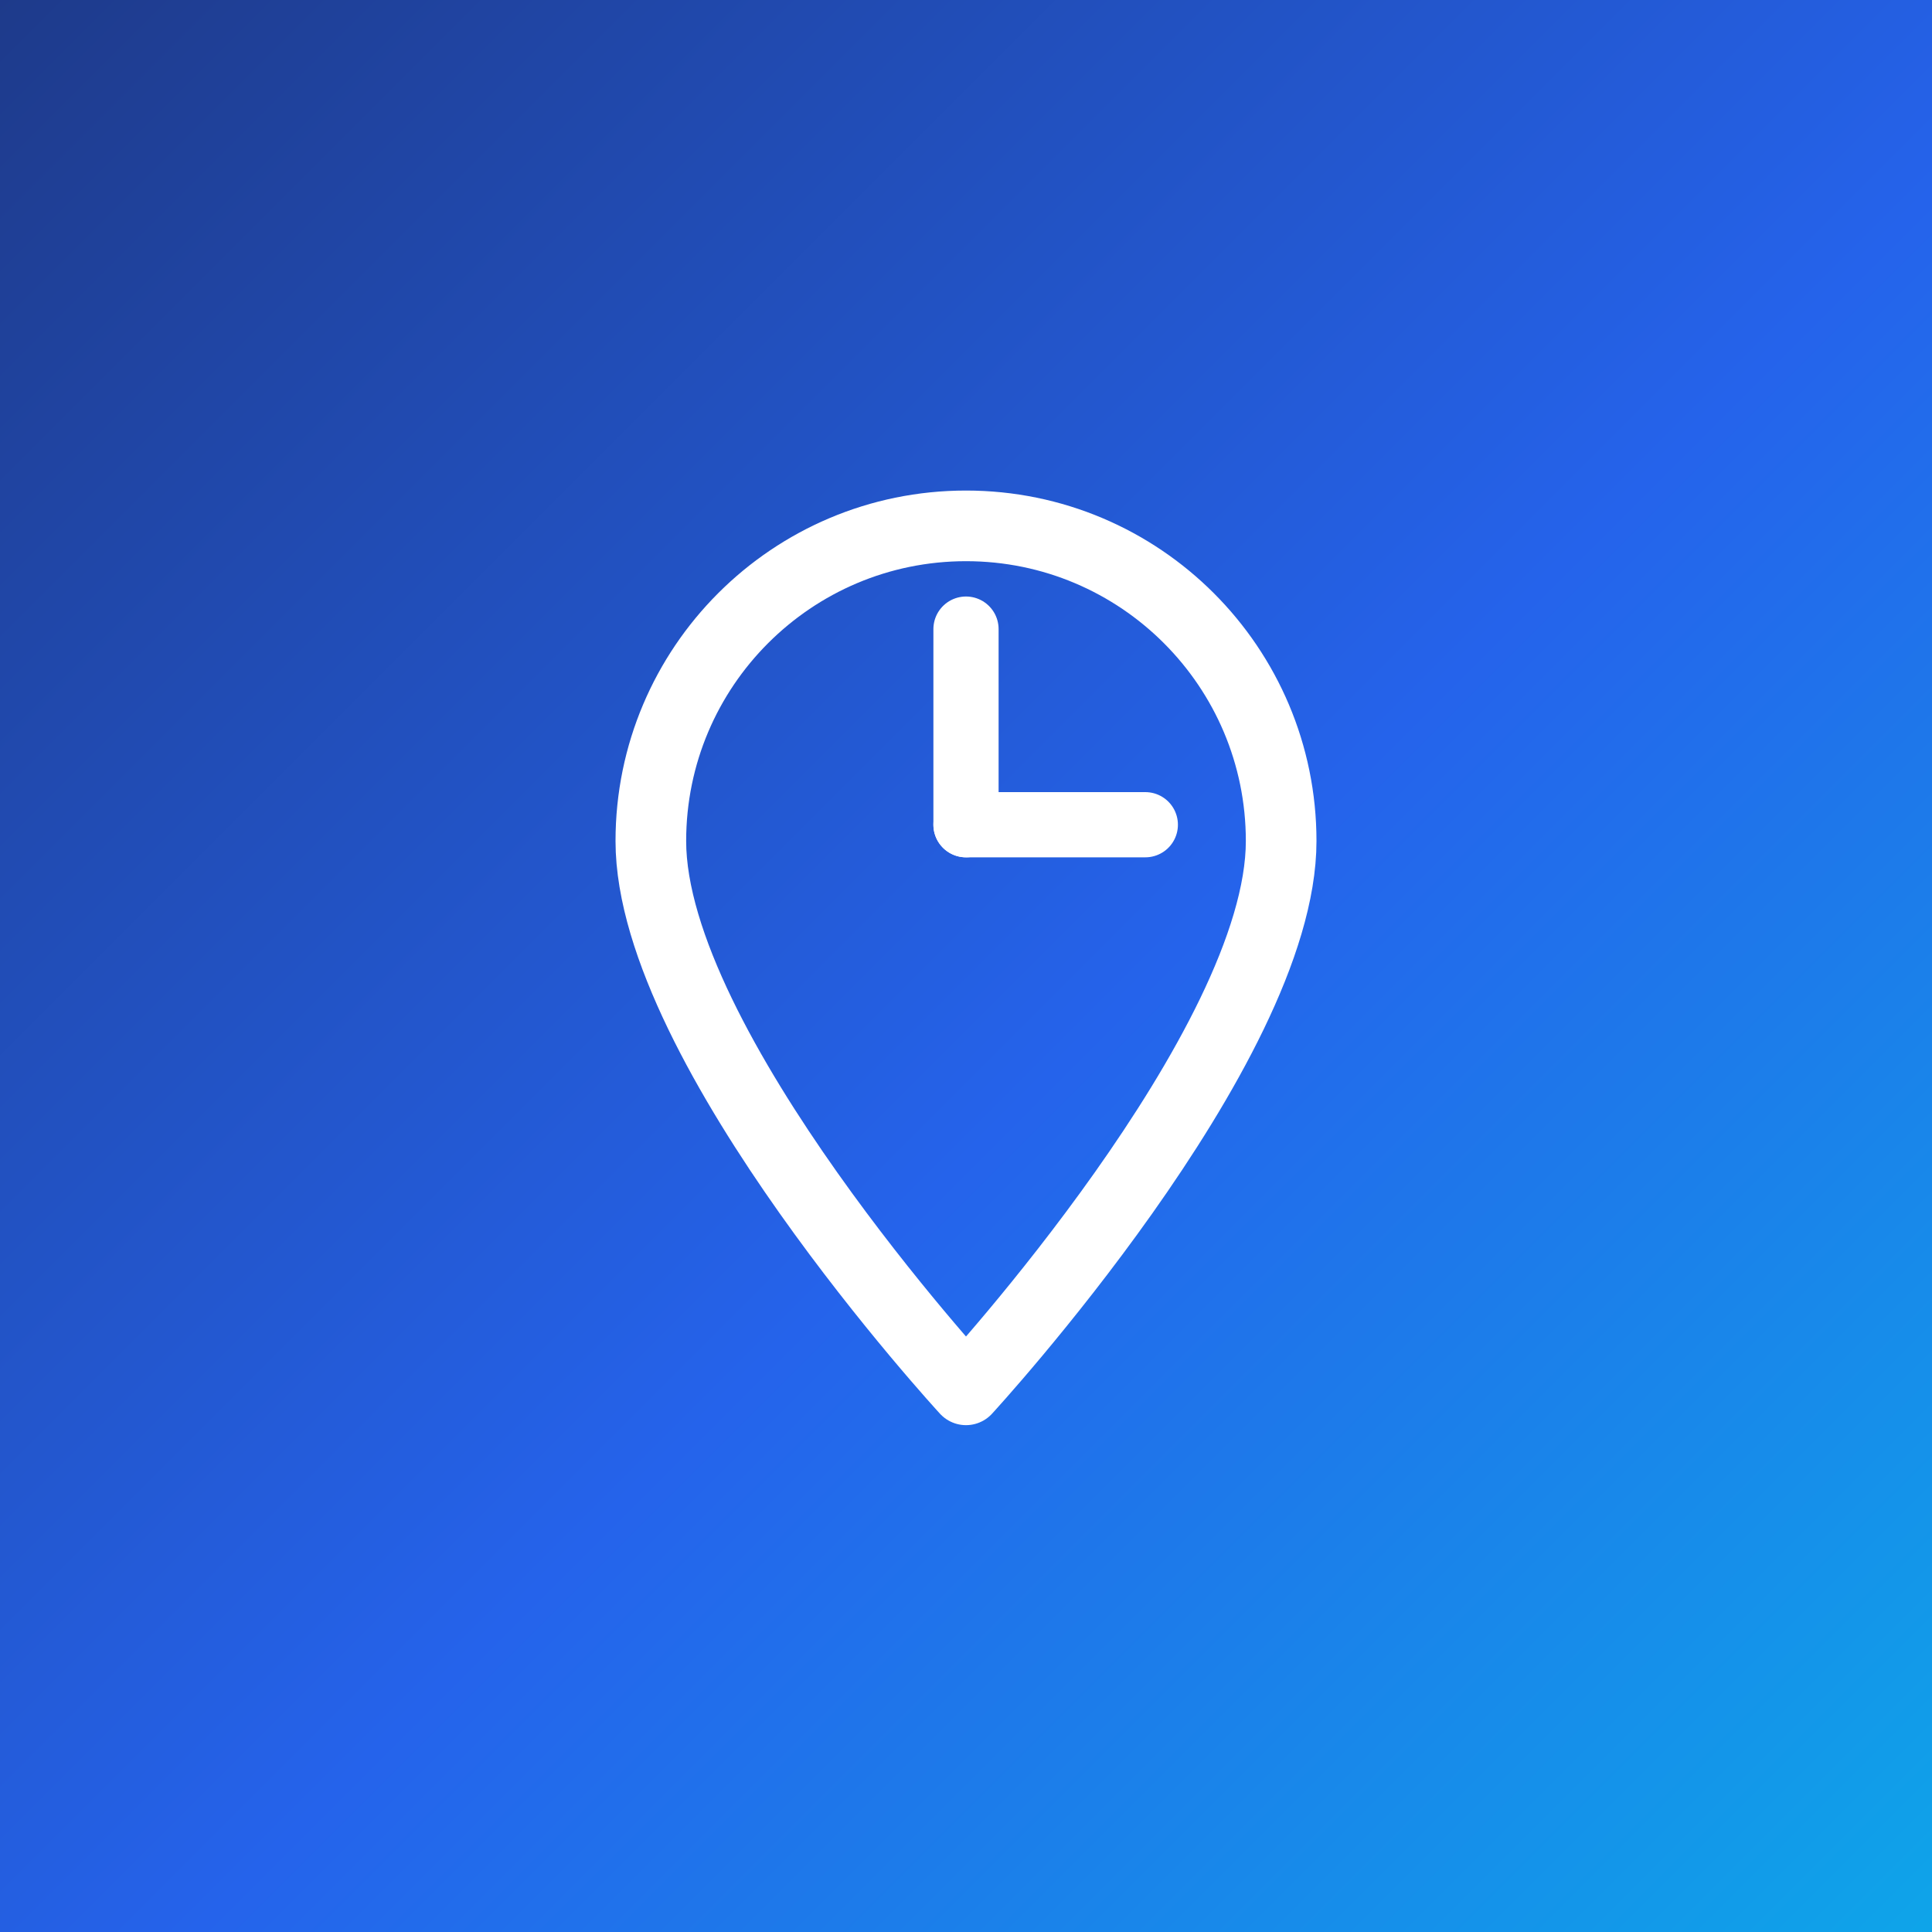
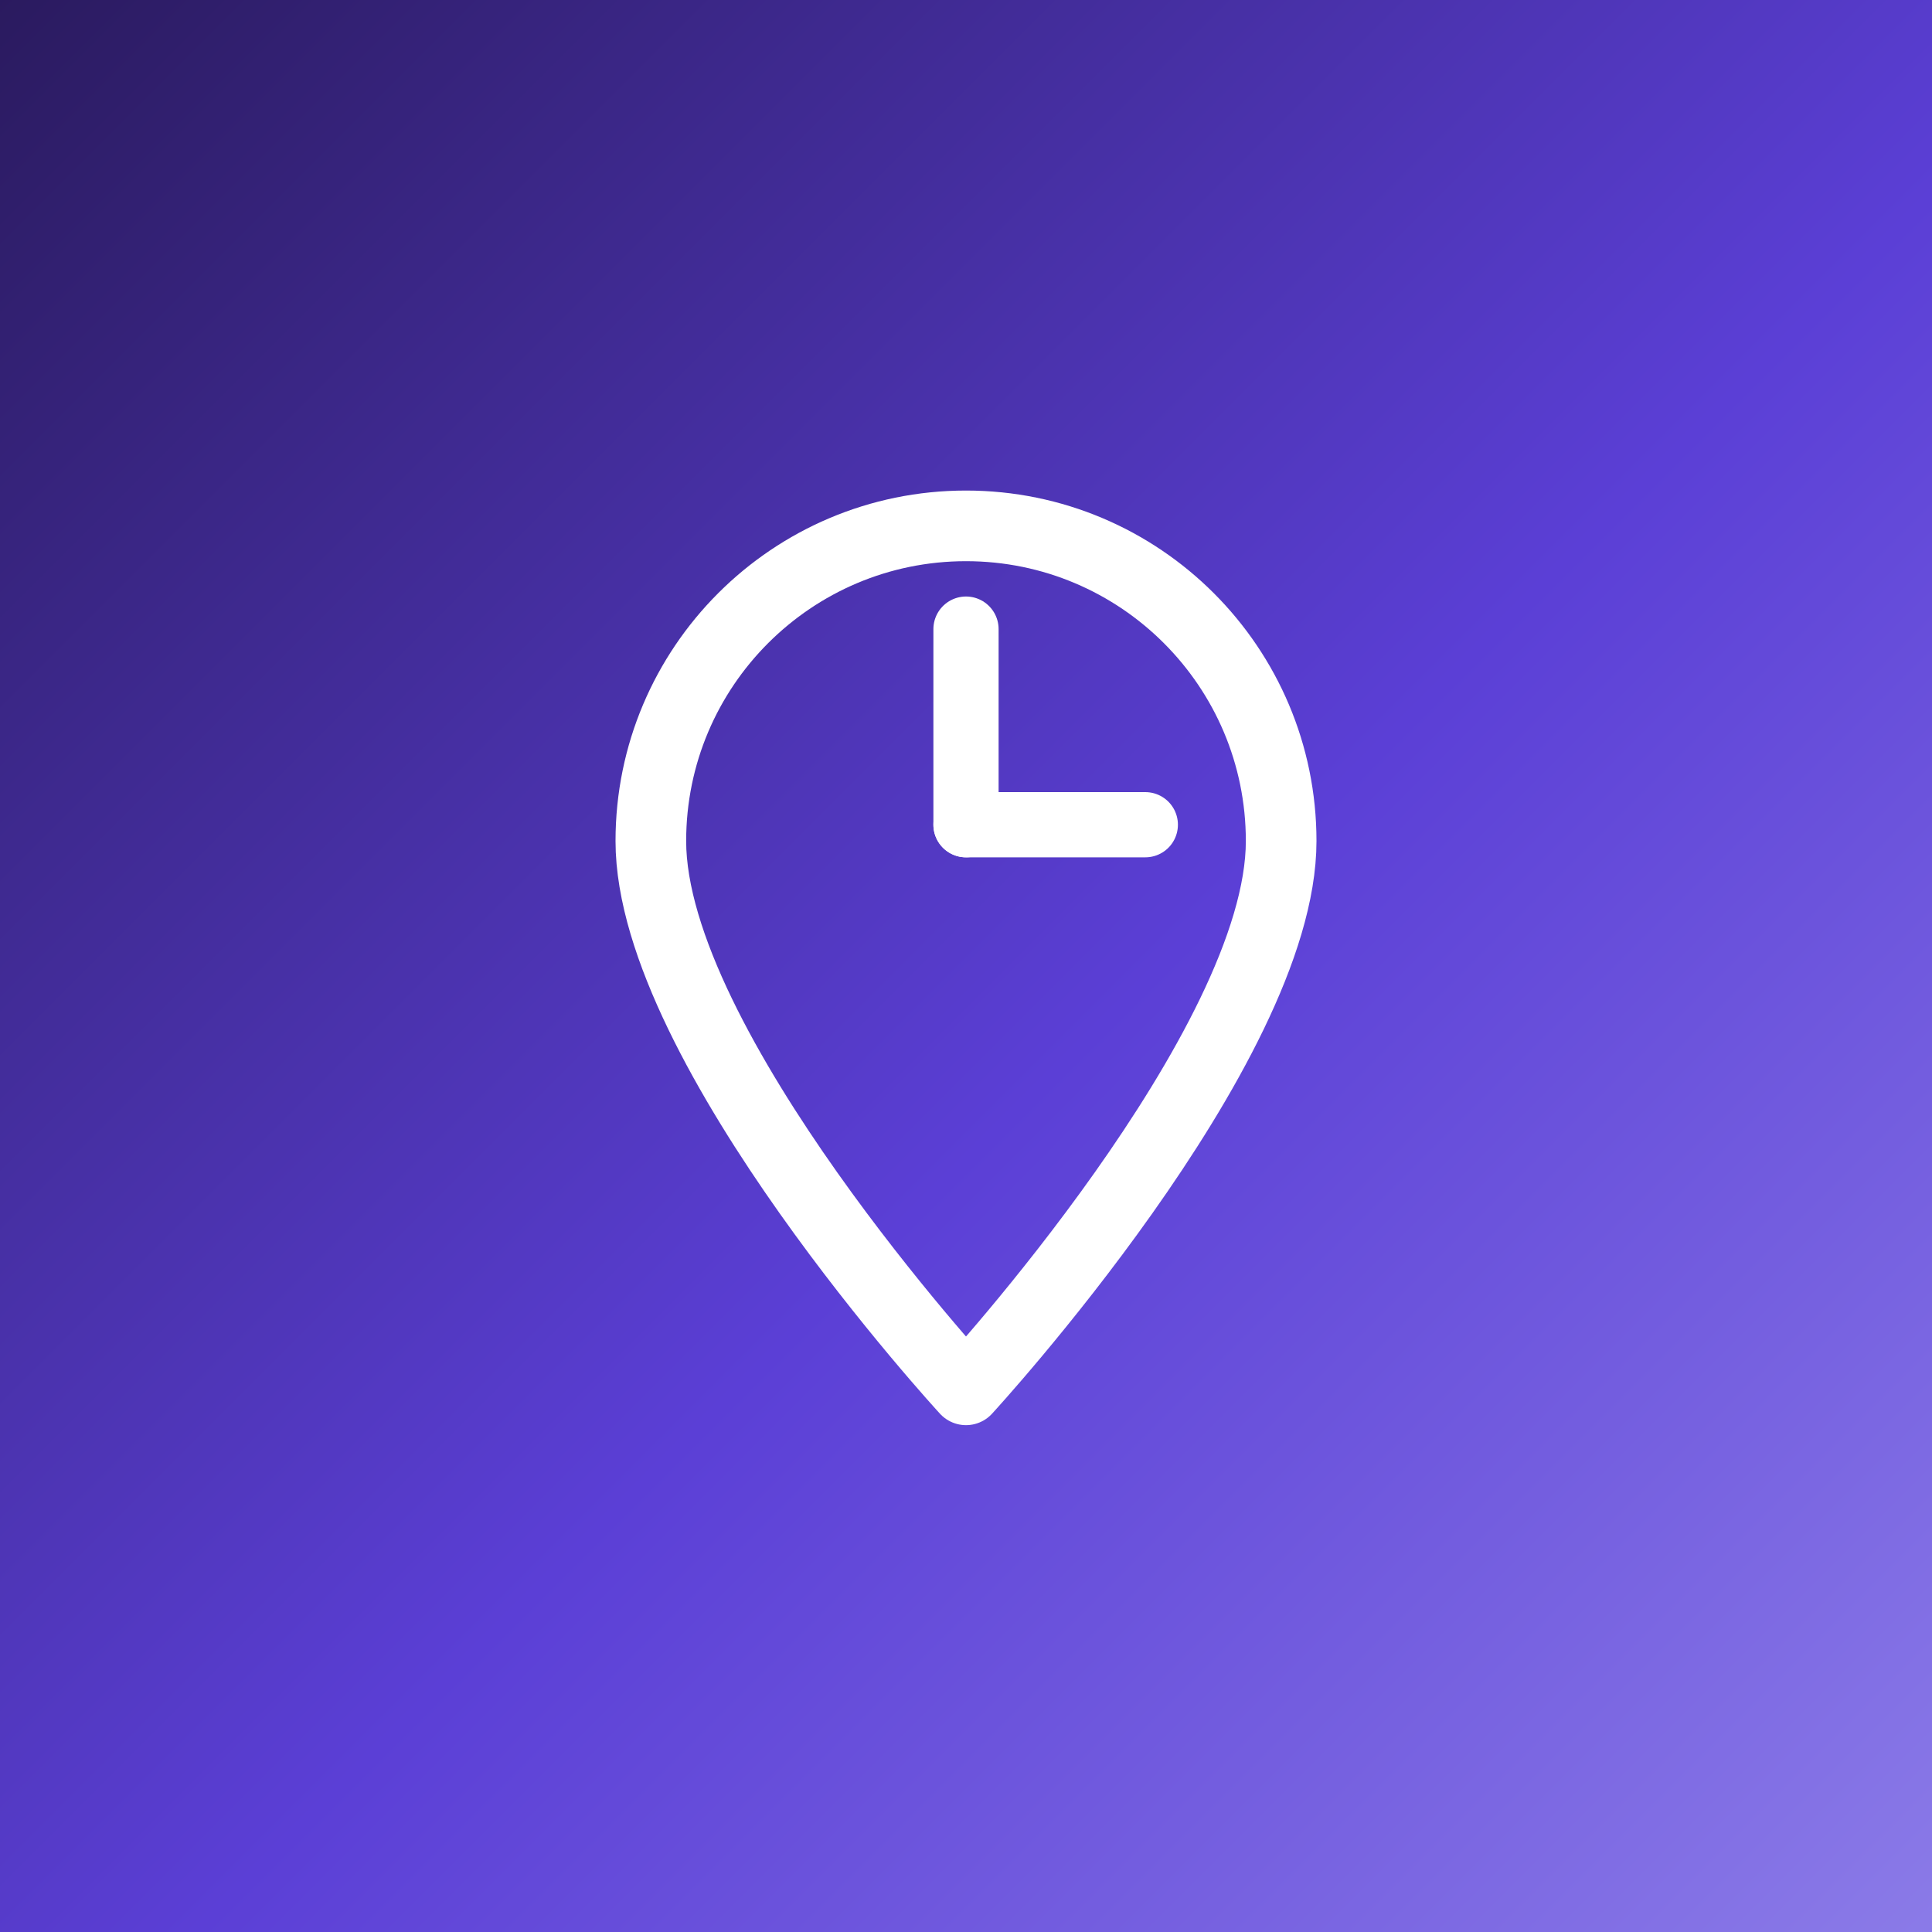
<svg xmlns="http://www.w3.org/2000/svg" viewBox="0 0 512 512">
  <defs>
    <linearGradient id="g" x1="0" y1="0" x2="1" y2="1">
-       <stop offset="0" stop-color="#1E3A8A" />
-       <stop offset="0.55" stop-color="#2563EB" />
-       <stop offset="1" stop-color="#0EA5E9" />
+       <stop offset="0" stop-color="#2A1A5E" />
+       <stop offset="0.55" stop-color="#5B3FD6" />
+       <stop offset="1" stop-color="#8B7BE8" />
    </linearGradient>
  </defs>
  <rect width="512" height="512" fill="url(#g)" />
  <g transform="translate(256,256) scale(0.72) translate(-256,-256)">
    <path d="M256 412 C256 412 140 286 140 210 A116 116 0 1 1 372 210 C372 286 256 412 256 412 Z" fill="none" stroke="#FFFFFF" stroke-width="26" stroke-linejoin="round" />
    <circle cx="256" cy="204" r="10" fill="#FFFFFF" />
    <path d="M256 204 V132" stroke="#FFFFFF" stroke-width="24" stroke-linecap="round" />
    <path d="M256 204 H322" stroke="#FFFFFF" stroke-width="24" stroke-linecap="round" />
  </g>
</svg>
